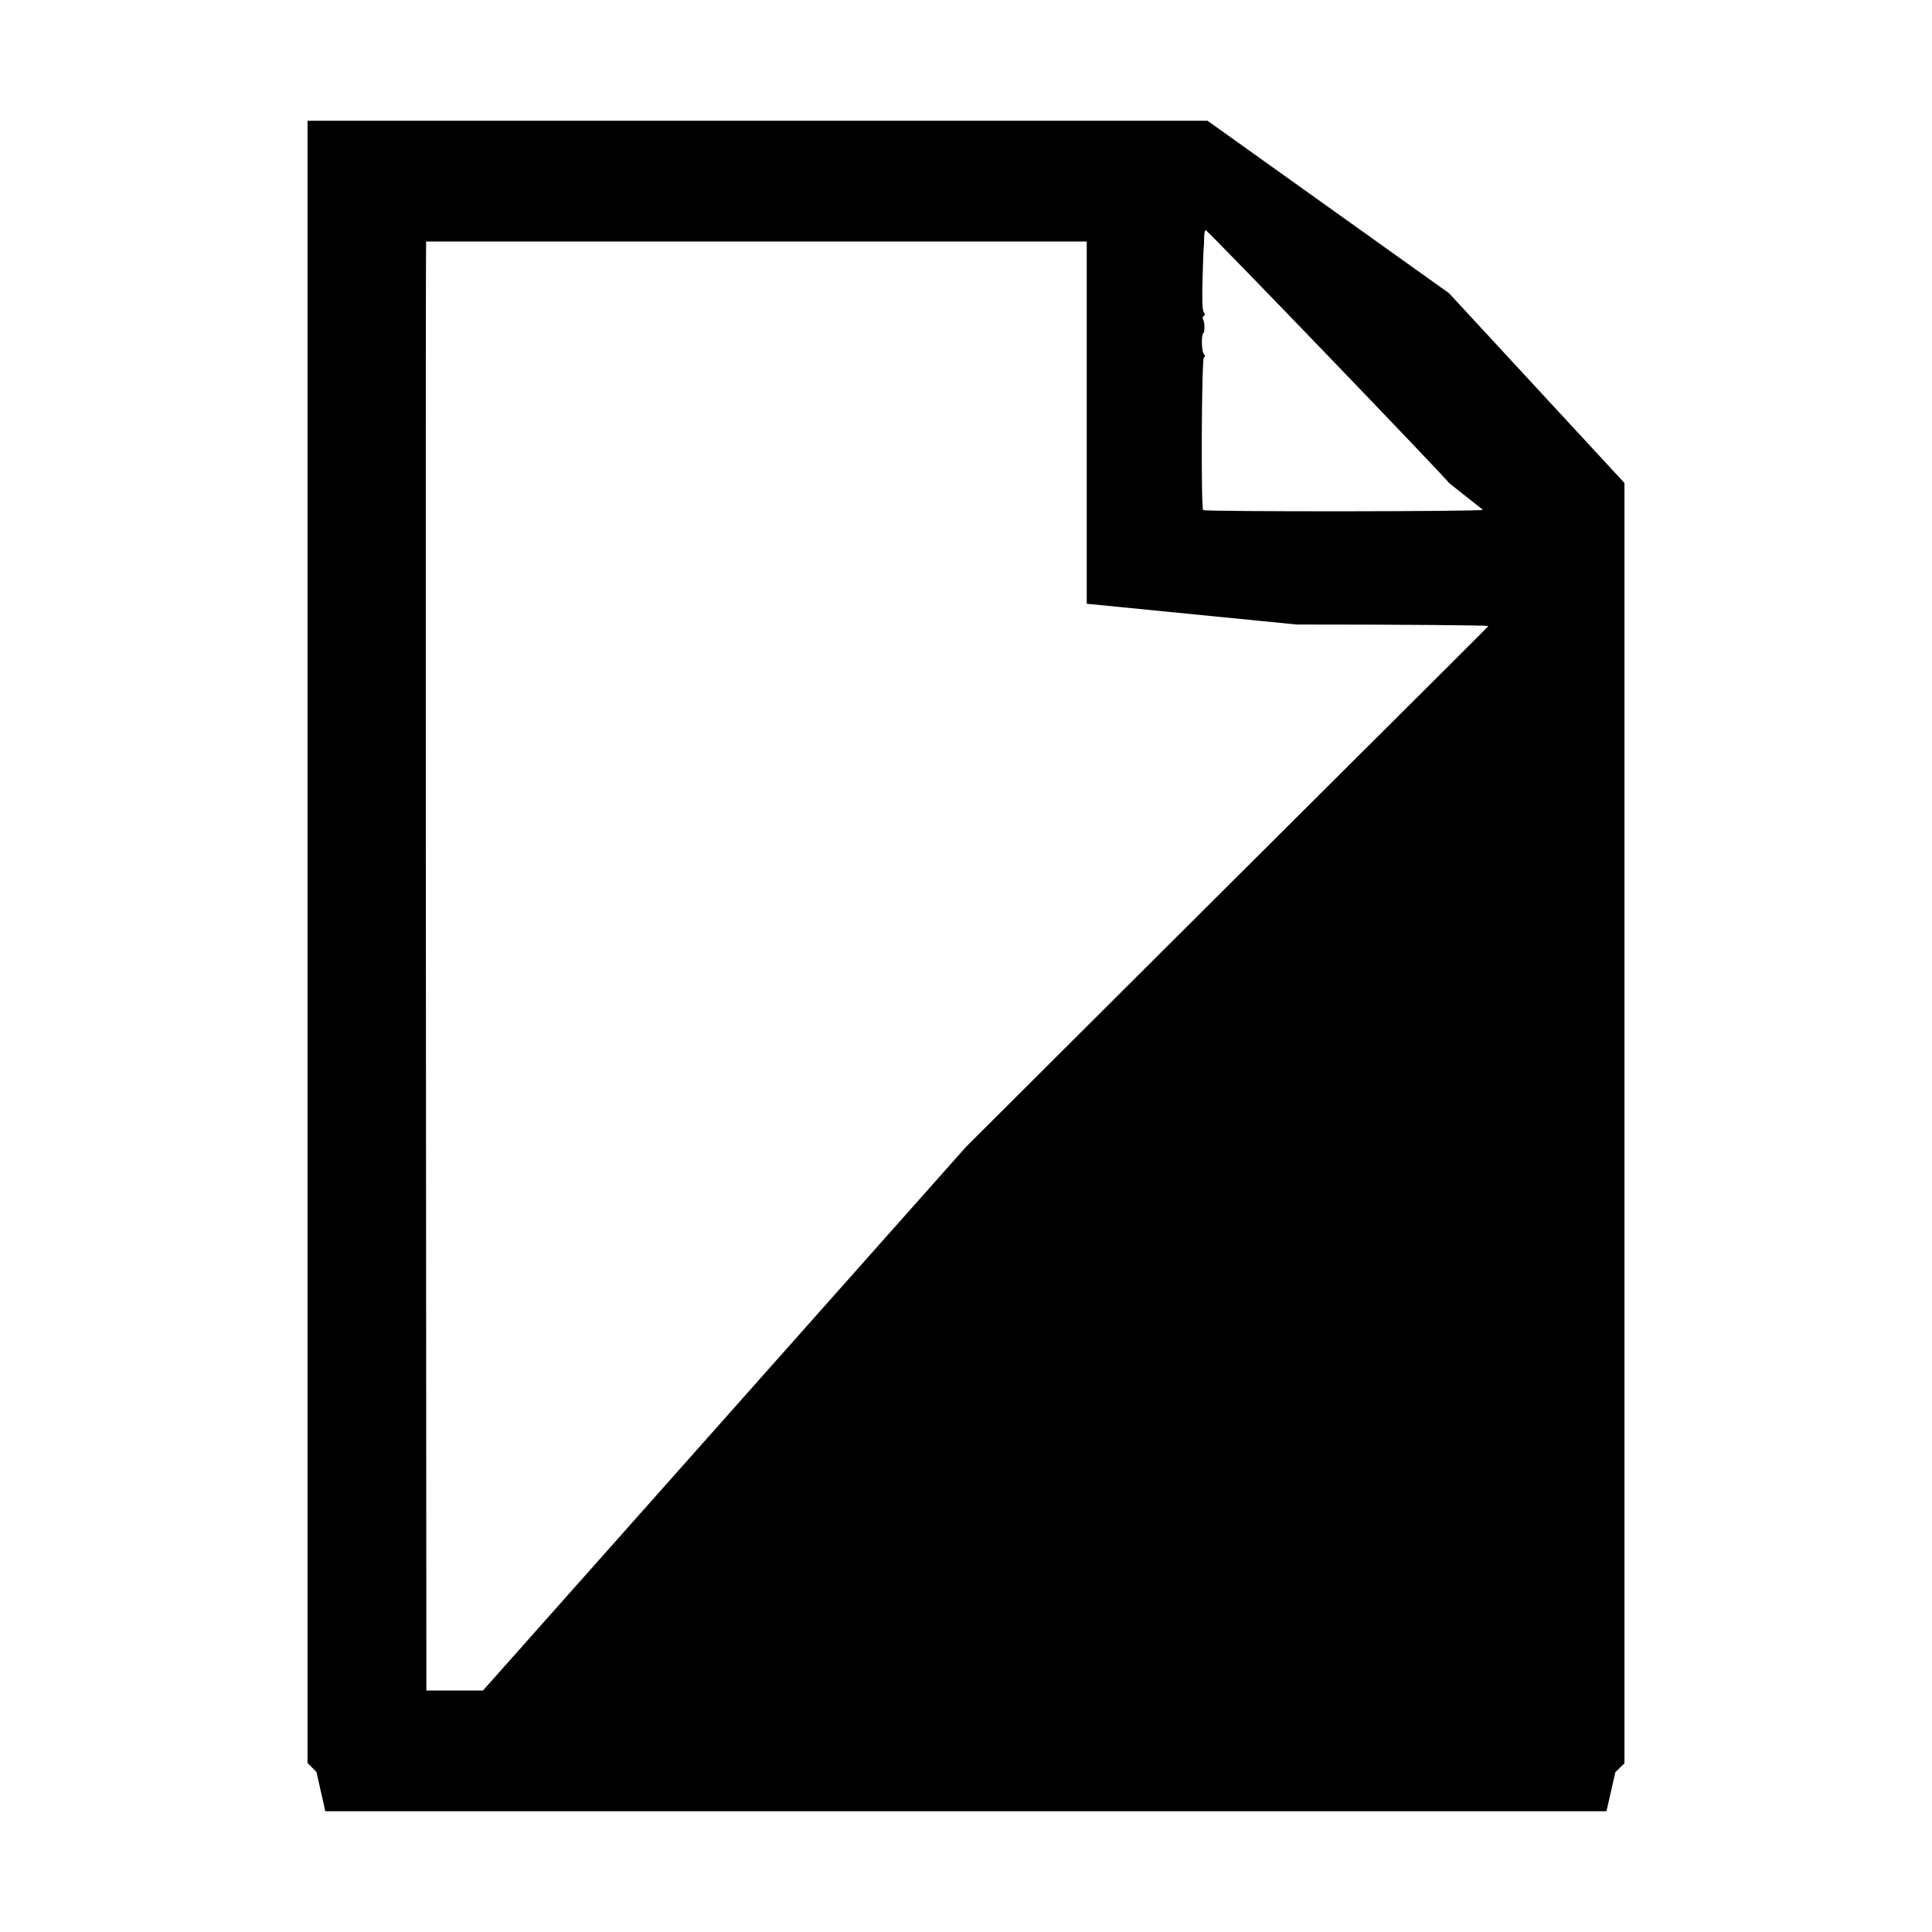
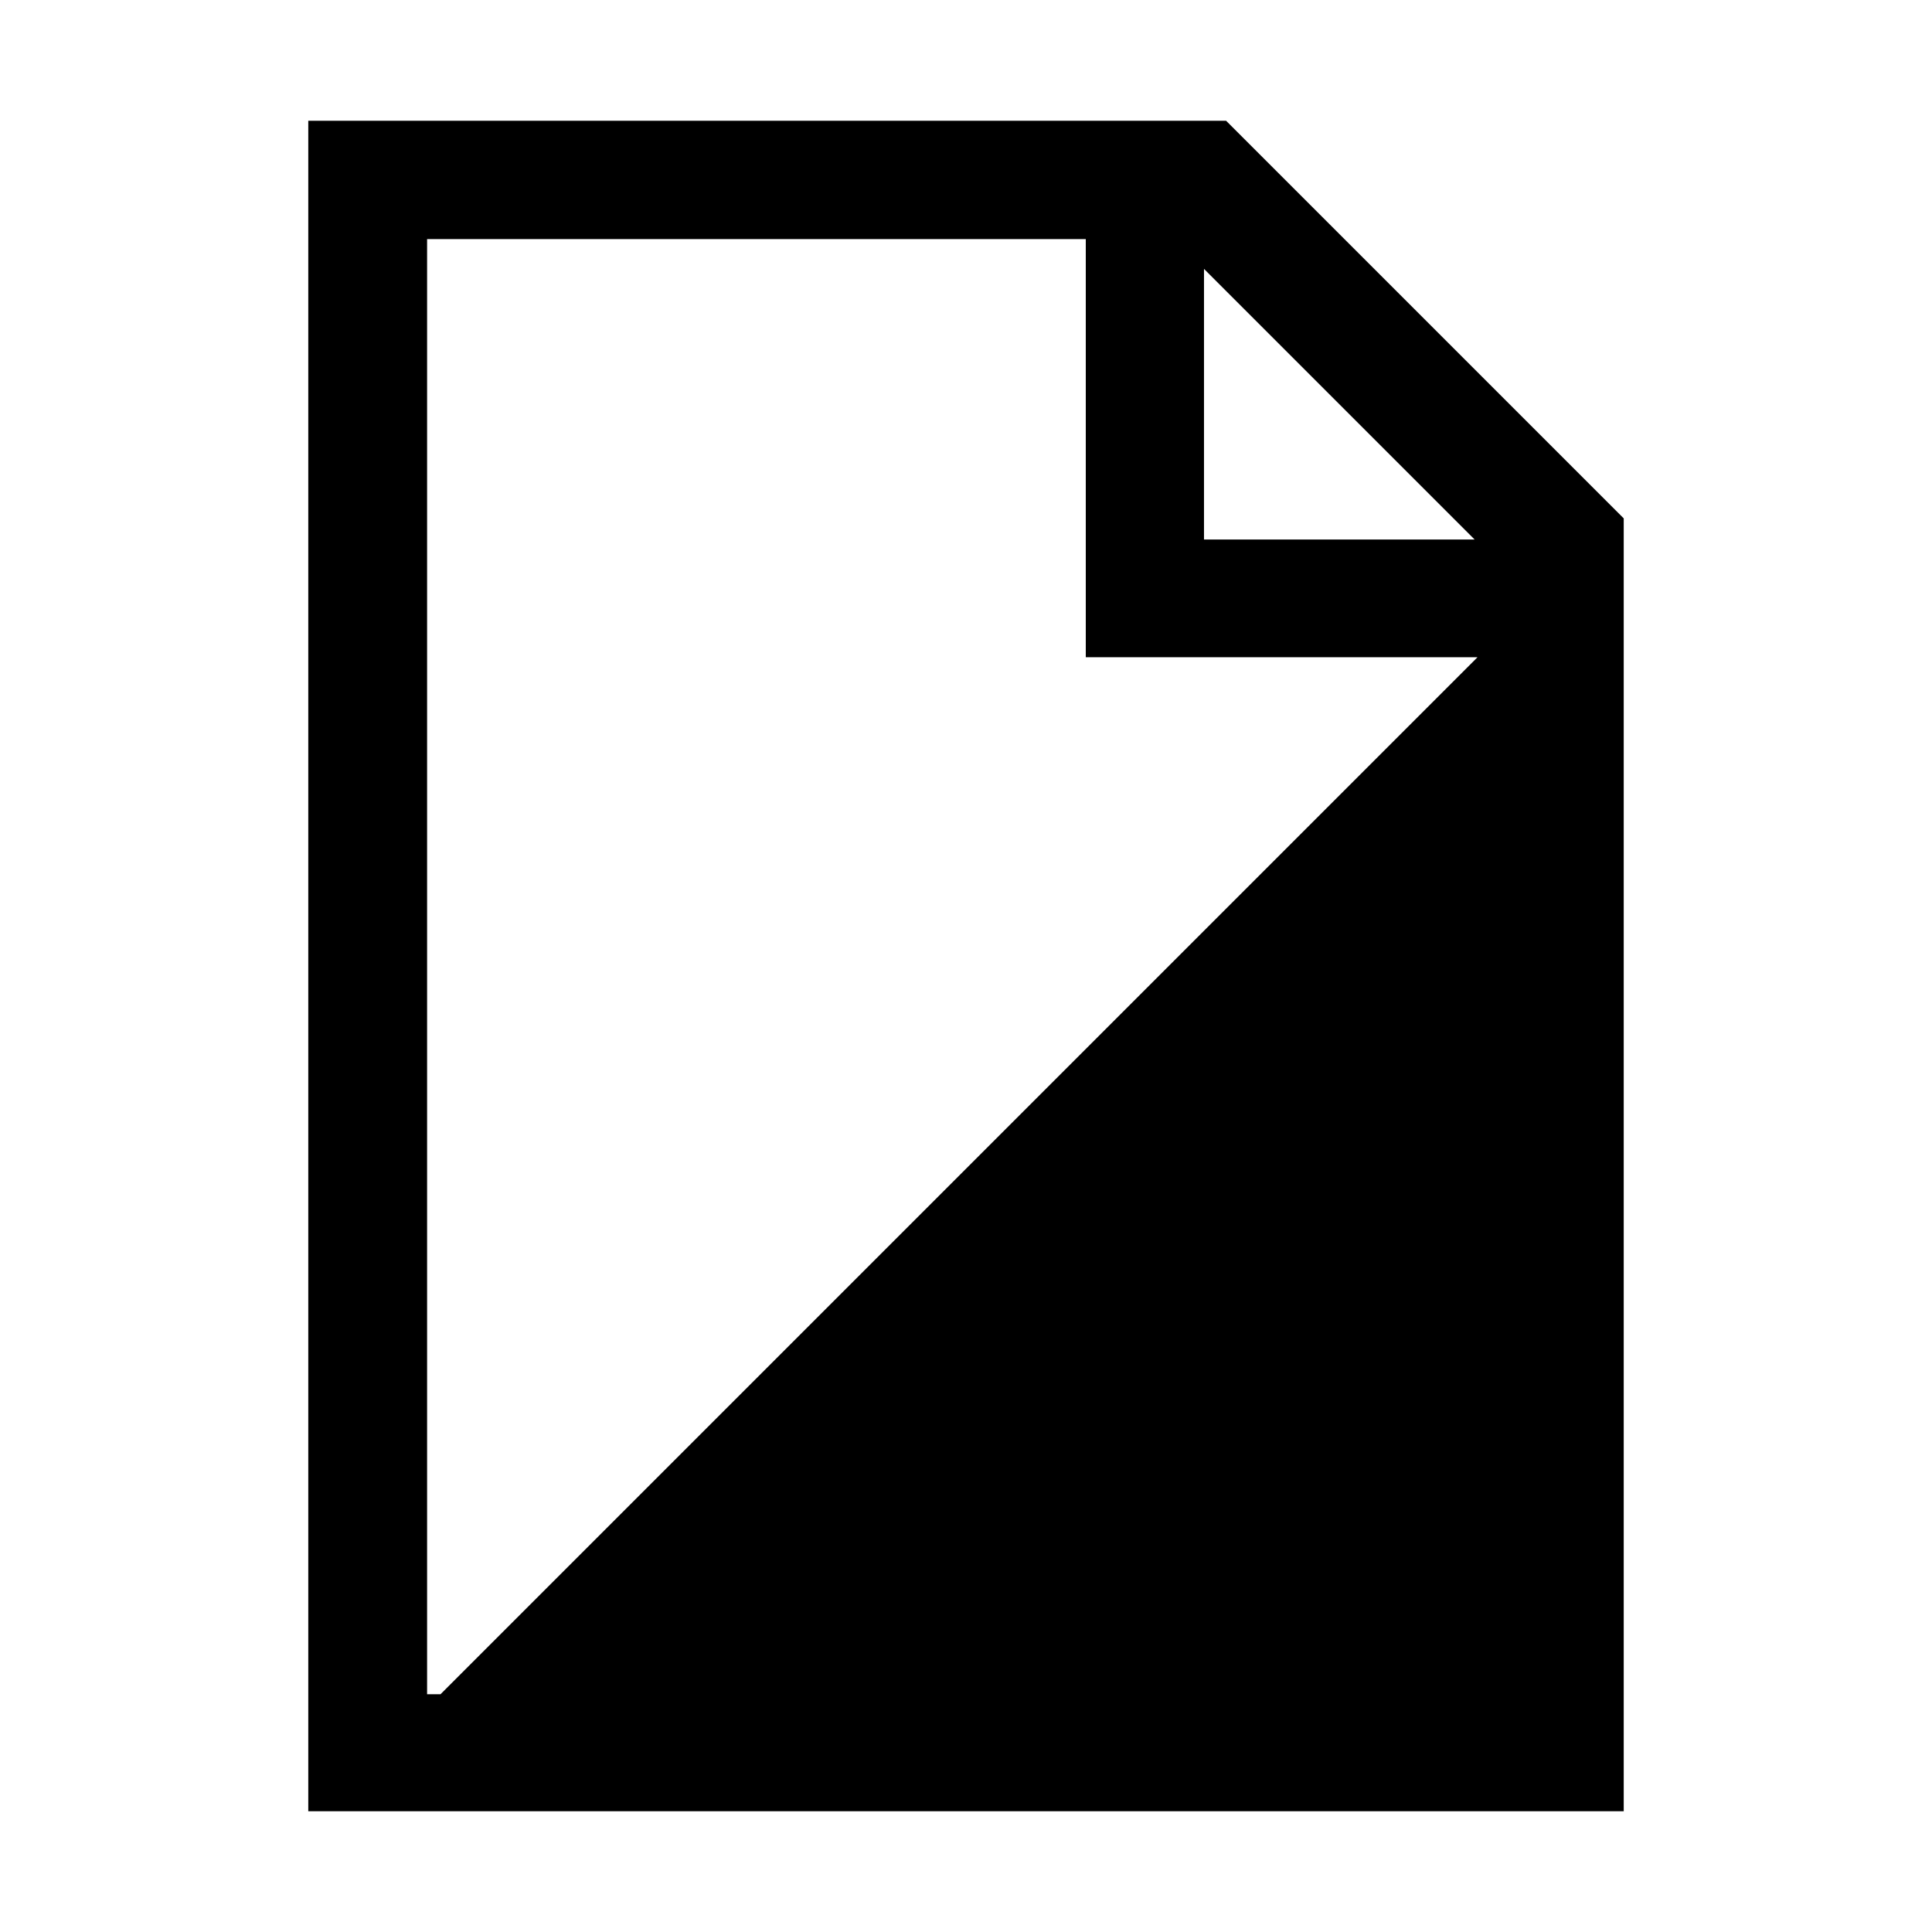
<svg xmlns="http://www.w3.org/2000/svg" viewBox="0 0 16 16" fill="currentColor">
-   <path fill-rule="evenodd" d="M2.621 14.675L2.547 14.6L2.547 8L2.547 1L2.622 1L2.696 1L6.4 1L10 1L12 2.428L13.453 4L13.453 9.355L13.453 14.603L13.378 14.676L13.304 15L8 15L2.694 15L2.621 14.675ZM8 9.498C10.369 7.134 12.323 5.193 12.326 5.185C12.328 5.178 11.636 5.172 10.739 5.172L9 5L9 5L9 5L9 3.374L9 2L6 2L3.534 2L3.529 2C3.526 2.021 3.525 4.491 3.527 7.793L3.531 14L3.619 14L4 14L8 9.498ZM12 4C12 3.984 10.001 1.906 9.985 1.906C9.978 1.906 9.972 1.936 9.972 1.973C9.972 2.009 9.97 2.043 9.969 2.047C9.967 2.051 9.963 2.169 9.959 2.31C9.954 2.484 9.957 2.571 9.969 2.586C9.981 2.6 9.981 2.61 9.969 2.617C9.96 2.623 9.957 2.635 9.963 2.644C9.978 2.668 9.979 2.751 9.965 2.76C9.947 2.771 9.951 2.914 9.97 2.933C9.982 2.945 9.982 2.953 9.97 2.96C9.951 2.972 9.945 4.205 9.964 4.224C9.979 4.239 12.281 4.237 12.281 4.222Z" />
+   <path fill-rule="evenodd" d="M10.154 1L2.553 1L2.553 15L13.447 15L13.447 4.293L10.154 1ZM3.537 14.031L3.537 1.98L8.992 1.98L8.992 5.443L12.236 5.443L3.648 14.031L3.537 14.031ZM9.971 4.468L9.971 2.227L12.212 4.468L9.971 4.468Z" />
</svg>
